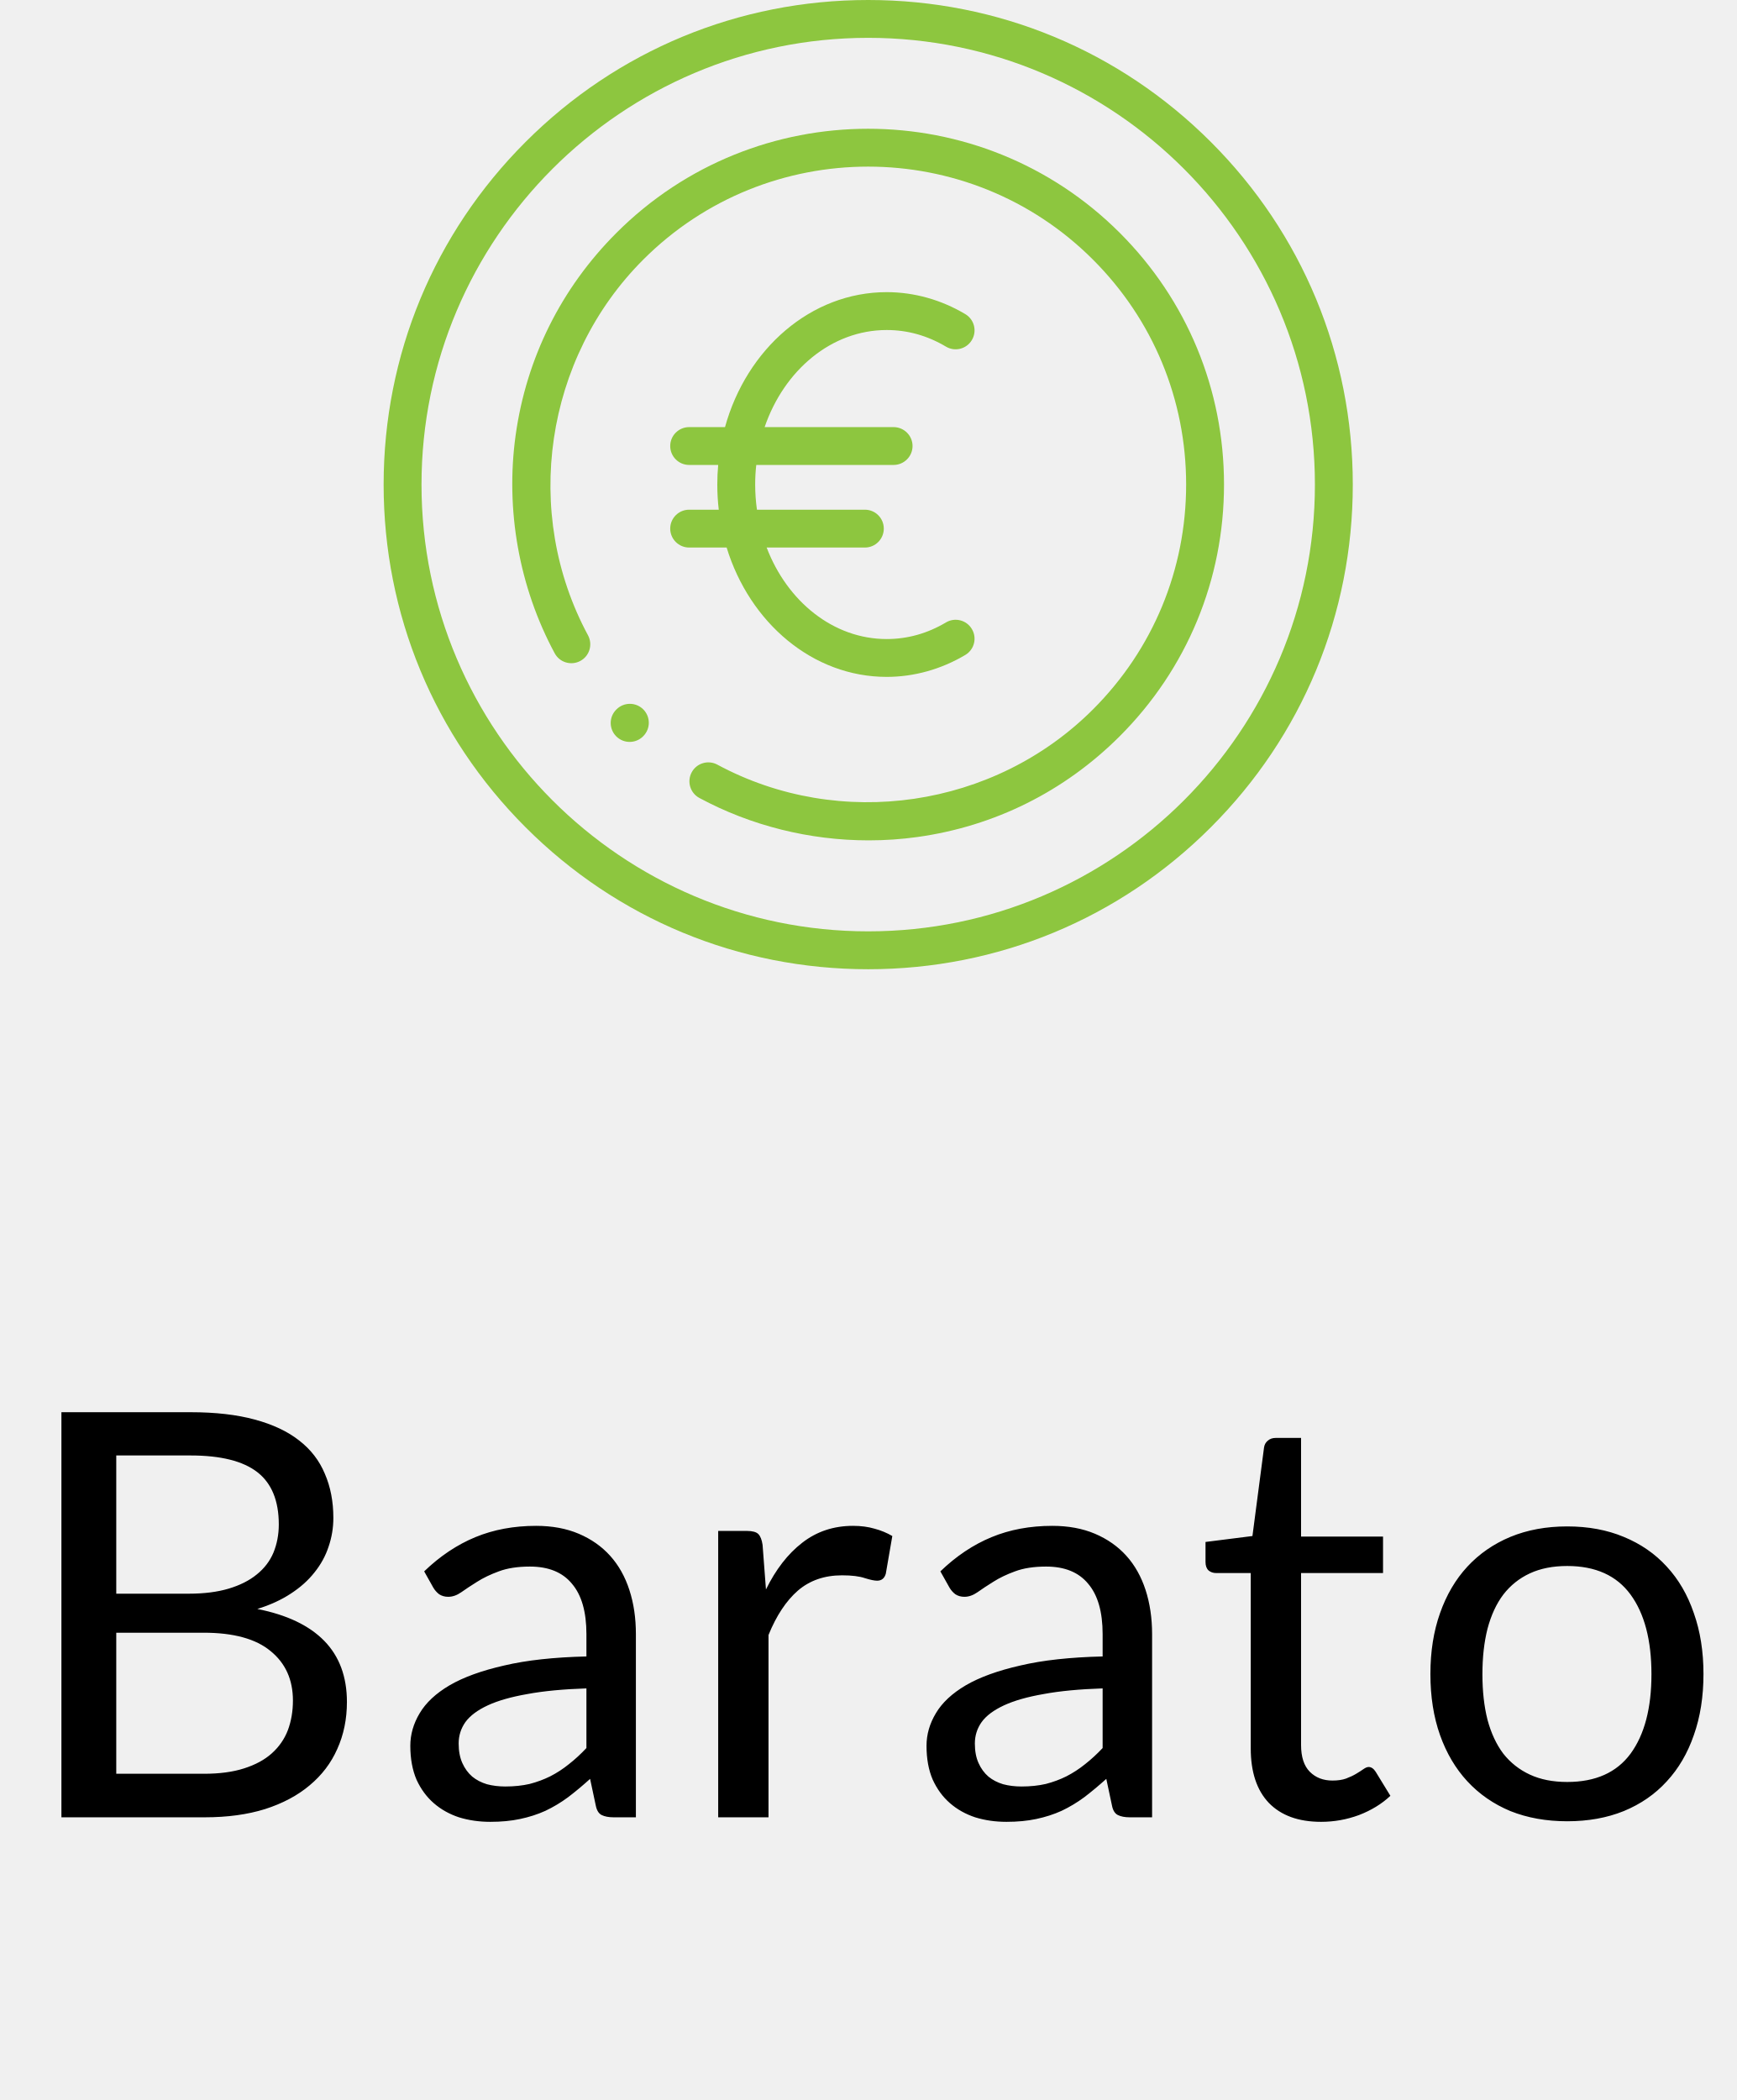
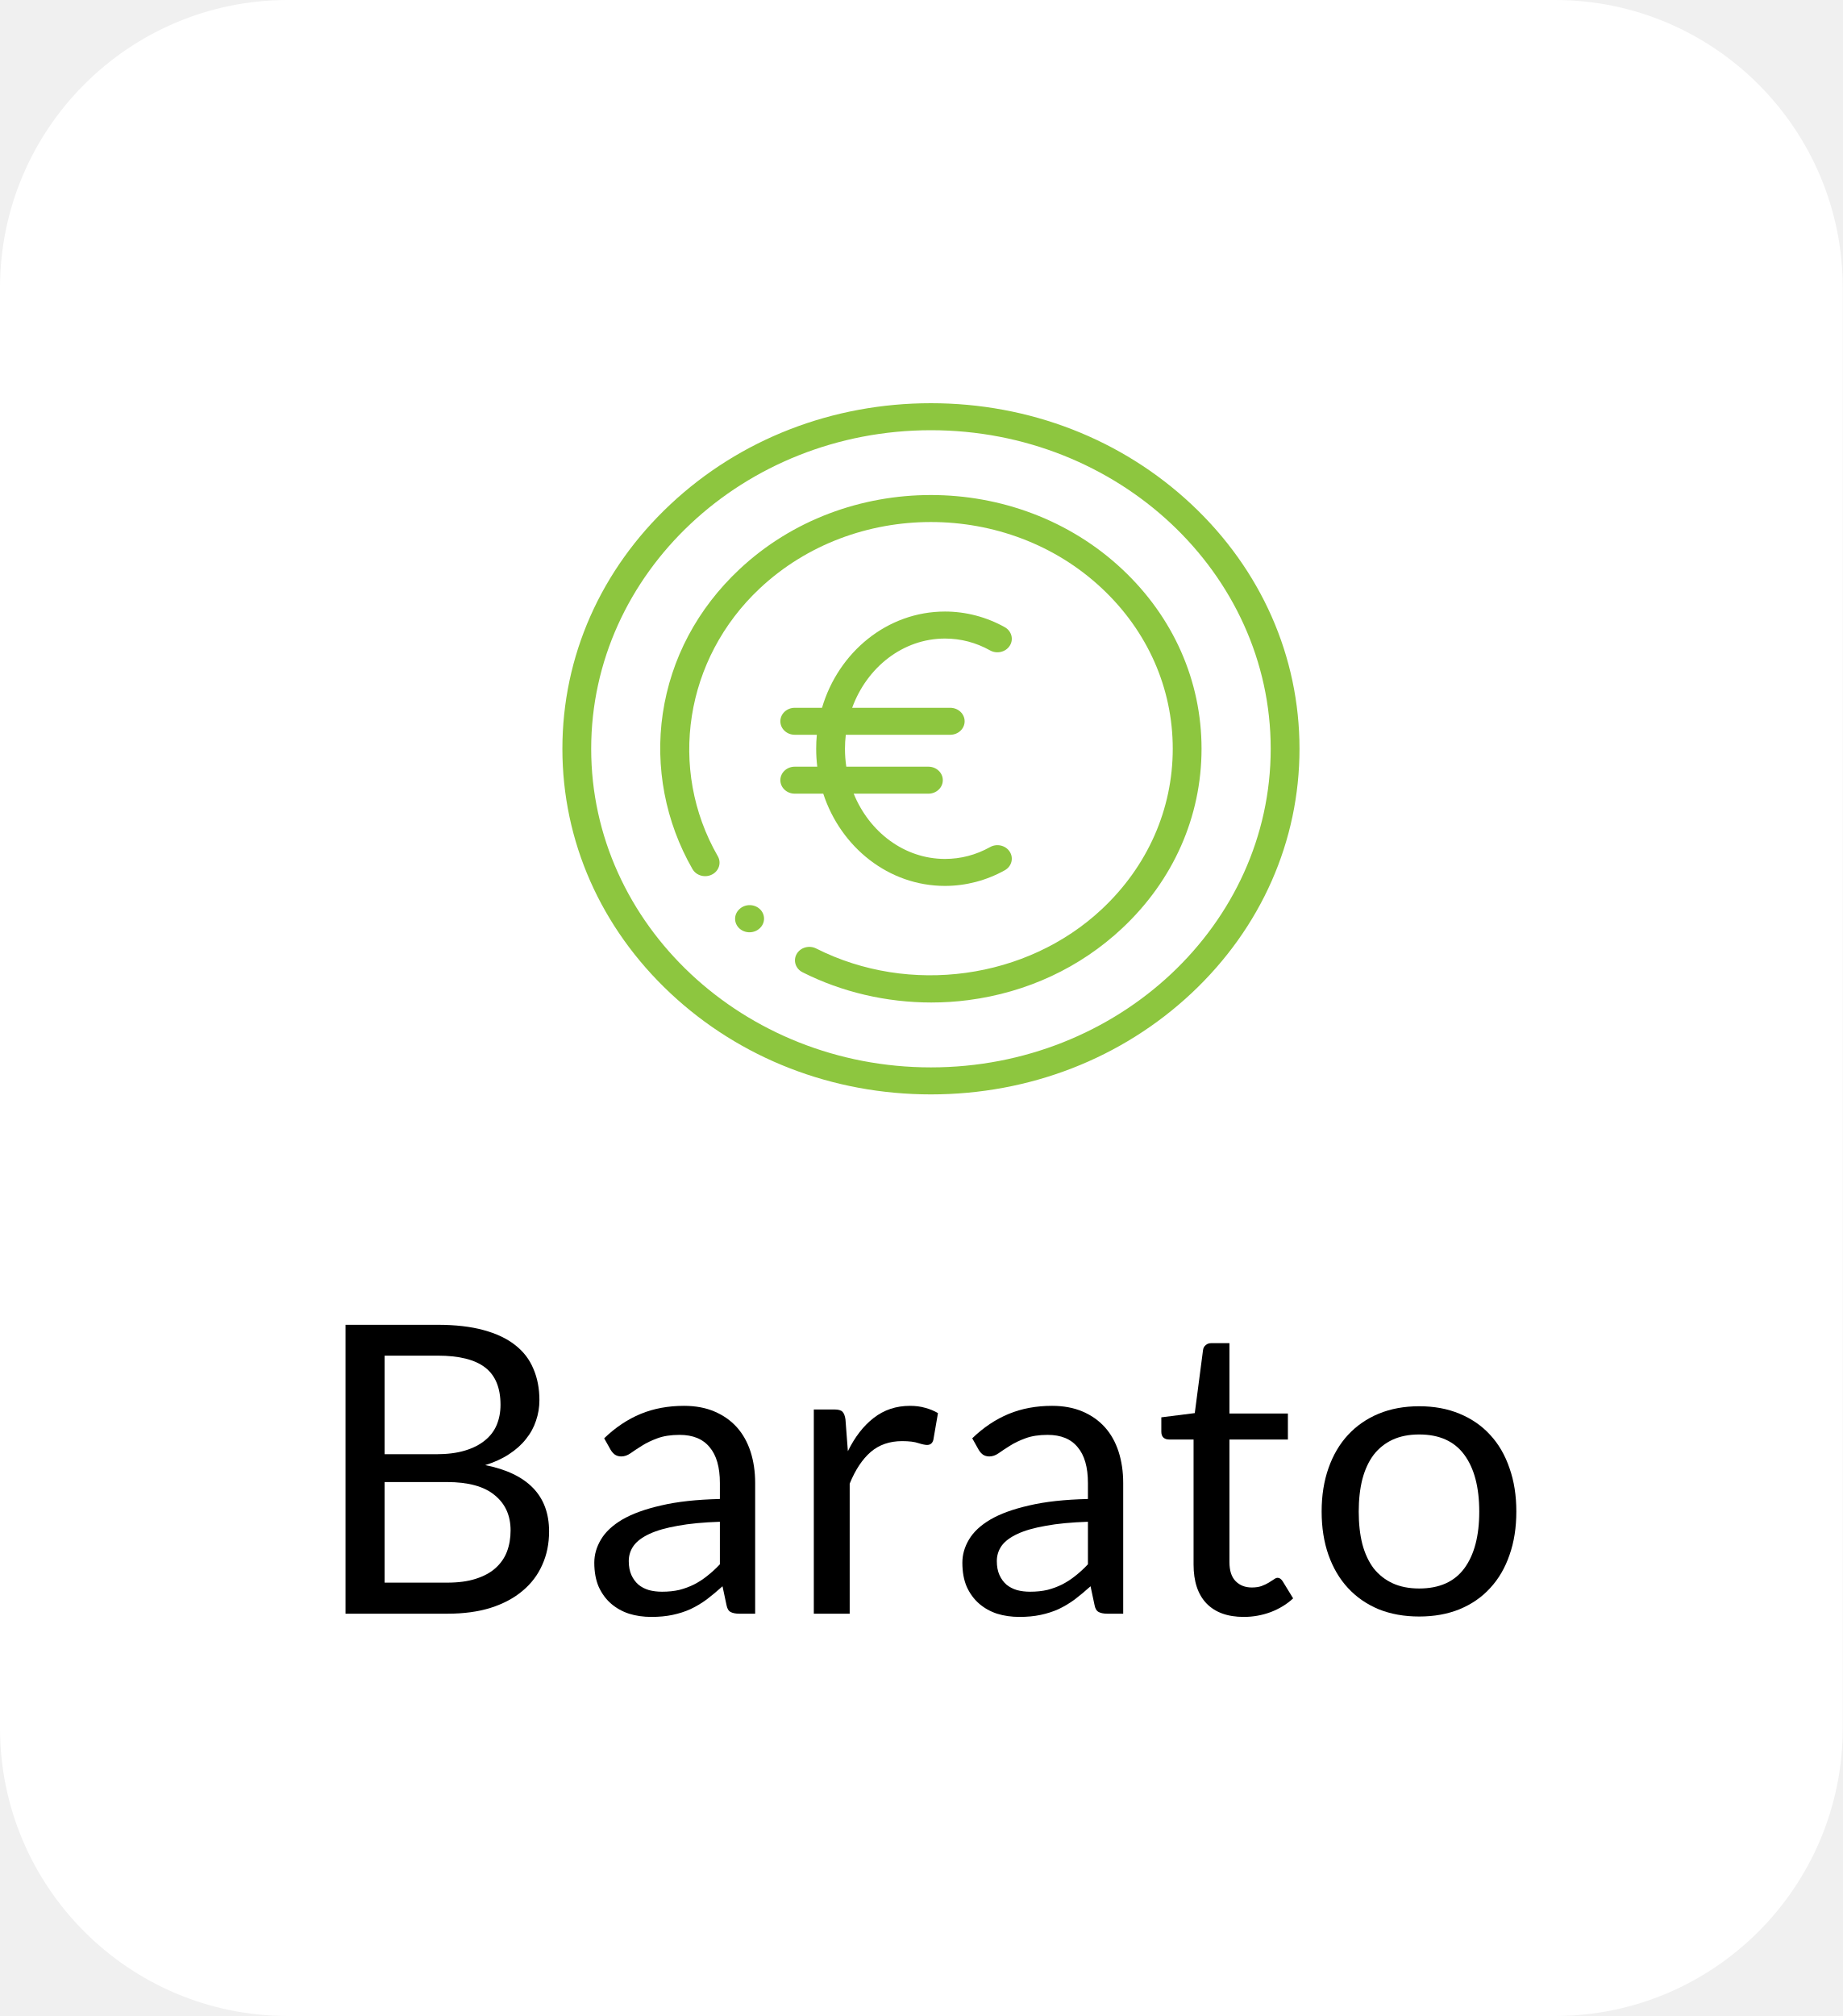
- <svg xmlns="http://www.w3.org/2000/svg" width="43" height="52" viewBox="0 0 43 52" fill="none">
+ <svg xmlns="http://www.w3.org/2000/svg" width="64" height="70" viewBox="0 0 64 70" fill="none">
+   <rect width="64" height="70" rx="10" fill="white" />
  <g clip-path="url(#clip0)">
-     <path d="M21.5 24C18.294 24 15.281 22.752 13.015 20.485C10.748 18.219 9.5 15.205 9.5 12C9.5 8.795 10.748 5.781 13.015 3.515C15.281 1.248 18.294 0 21.5 0C24.705 0 27.719 1.248 29.985 3.515C32.252 5.781 33.5 8.795 33.5 12C33.5 15.205 32.252 18.219 29.985 20.485C27.719 22.752 24.705 24 21.5 24ZM21.5 0.937C15.4 0.937 10.438 5.9 10.438 12C10.438 18.1 15.4 23.062 21.5 23.062C27.6 23.062 32.562 18.1 32.562 12C32.562 5.9 27.6 0.937 21.5 0.937Z" fill="#8DC63F" />
-     <path d="M21.512 20.809C20.053 20.809 18.599 20.449 17.319 19.759C17.091 19.637 17.006 19.352 17.129 19.124C17.251 18.896 17.536 18.811 17.764 18.934C20.8 20.57 24.625 20.008 27.066 17.566C28.554 16.079 29.373 14.101 29.373 11.998C29.373 9.894 28.554 7.916 27.066 6.429C23.996 3.358 18.999 3.358 15.929 6.429C13.488 8.87 12.925 12.695 14.561 15.731C14.684 15.959 14.599 16.244 14.371 16.366C14.143 16.489 13.858 16.404 13.736 16.176C12.855 14.542 12.512 12.624 12.769 10.777C13.035 8.866 13.898 7.133 15.266 5.766C18.702 2.329 24.293 2.329 27.73 5.766C29.394 7.43 30.311 9.643 30.311 11.998C30.311 14.351 29.394 16.565 27.73 18.229C26.362 19.597 24.629 20.46 22.719 20.726C22.318 20.782 21.915 20.809 21.512 20.809Z" fill="#8DC63F" />
-     <path d="M15.592 18.371C15.473 18.371 15.354 18.326 15.262 18.235C15.078 18.053 15.077 17.756 15.259 17.573L15.265 17.567C15.447 17.383 15.744 17.382 15.928 17.564C16.112 17.747 16.113 18.043 15.931 18.227L15.925 18.233C15.834 18.325 15.713 18.371 15.592 18.371Z" fill="#8DC63F" />
-     <path d="M23.425 15.413C22.966 15.686 22.473 15.824 21.958 15.824C20.635 15.824 19.494 14.892 18.985 13.558H21.418C21.677 13.558 21.886 13.348 21.886 13.089C21.886 12.831 21.677 12.621 21.418 12.621H18.745C18.716 12.418 18.701 12.21 18.701 11.998C18.701 11.834 18.71 11.672 18.728 11.513H22.128C22.387 11.513 22.598 11.303 22.598 11.044C22.598 10.786 22.387 10.576 22.128 10.576H18.935C19.417 9.168 20.59 8.172 21.958 8.172C22.473 8.172 22.966 8.31 23.425 8.583C23.647 8.716 23.935 8.643 24.067 8.42C24.2 8.198 24.127 7.91 23.904 7.778C23.307 7.422 22.634 7.234 21.958 7.234C20.081 7.234 18.488 8.641 17.954 10.576H17.066C16.807 10.576 16.597 10.786 16.597 11.044C16.597 11.303 16.807 11.513 17.066 11.513H17.785C17.77 11.672 17.763 11.834 17.763 11.998C17.763 12.209 17.775 12.417 17.799 12.621H17.066C16.807 12.621 16.597 12.831 16.597 13.089C16.597 13.348 16.807 13.558 17.066 13.558H17.994C18.565 15.421 20.126 16.761 21.958 16.761C22.634 16.761 23.307 16.573 23.904 16.218C24.127 16.086 24.2 15.798 24.067 15.576C23.935 15.353 23.647 15.28 23.425 15.413Z" fill="#8DC63F" />
+     <path d="M32.332 38C28.913 38 25.698 36.752 23.281 34.485C20.863 32.219 19.532 29.205 19.532 26C19.532 22.794 20.863 19.781 23.281 17.515C25.698 15.248 28.913 14 32.332 14C35.751 14 38.965 15.248 41.383 17.515C43.8 19.781 45.132 22.794 45.132 26C45.132 29.205 43.8 32.219 41.383 34.485C38.965 36.752 35.751 38 32.332 38ZM32.332 14.938C25.825 14.938 20.532 19.9 20.532 26C20.532 32.1 25.825 37.062 32.332 37.062C38.838 37.062 44.132 32.1 44.132 26C44.132 19.9 38.838 14.938 32.332 14.938Z" fill="#8DC63F" />
+     <path d="M32.344 34.809C30.788 34.809 29.237 34.449 27.872 33.759C27.629 33.636 27.538 33.352 27.669 33.124C27.8 32.896 28.103 32.811 28.346 32.934C31.585 34.57 35.665 34.008 38.269 31.566C39.856 30.079 40.73 28.101 40.73 25.997C40.73 23.894 39.856 21.916 38.269 20.429C34.994 17.358 29.664 17.358 26.389 20.429C23.785 22.87 23.185 26.695 24.93 29.731C25.061 29.959 24.97 30.244 24.727 30.366C24.484 30.489 24.18 30.404 24.05 30.176C23.11 28.542 22.744 26.625 23.018 24.777C23.302 22.866 24.223 21.133 25.682 19.766C29.347 16.329 35.311 16.329 38.976 19.766C40.752 21.43 41.73 23.643 41.73 25.997C41.73 28.352 40.752 30.565 38.976 32.229C37.518 33.597 35.669 34.46 33.631 34.726C33.205 34.782 32.774 34.809 32.344 34.809Z" fill="#8DC63F" />
+     <path d="M26.03 32.371C25.903 32.371 25.776 32.326 25.678 32.236C25.482 32.053 25.481 31.756 25.675 31.573L25.681 31.567C25.875 31.383 26.192 31.382 26.388 31.564C26.584 31.747 26.585 32.043 26.391 32.227L26.385 32.233C26.287 32.325 26.159 32.371 26.03 32.371Z" fill="#8DC63F" />
+     <path d="M34.385 29.413C33.895 29.686 33.369 29.824 32.82 29.824C31.409 29.824 30.192 28.892 29.649 27.558H32.244C32.52 27.558 32.744 27.348 32.744 27.089C32.744 26.831 32.52 26.621 32.244 26.621H29.392C29.362 26.418 29.346 26.21 29.346 25.998C29.346 25.834 29.356 25.672 29.375 25.513H33.002C33.278 25.513 33.502 25.303 33.502 25.044C33.502 24.786 33.278 24.576 33.002 24.576H29.596C30.109 23.168 31.361 22.172 32.82 22.172C33.369 22.172 33.895 22.31 34.385 22.583C34.622 22.716 34.929 22.642 35.07 22.42C35.211 22.198 35.133 21.91 34.896 21.777C34.259 21.422 33.541 21.234 32.82 21.234C30.818 21.234 29.119 22.641 28.549 24.576H27.602C27.326 24.576 27.102 24.786 27.102 25.044C27.102 25.303 27.326 25.513 27.602 25.513H28.369C28.353 25.672 28.346 25.834 28.346 25.998C28.346 26.209 28.359 26.417 28.384 26.621H27.602C27.326 26.621 27.102 26.831 27.102 27.089C27.102 27.348 27.326 27.558 27.602 27.558H28.592C29.201 29.421 30.866 30.761 32.82 30.761C33.541 30.761 34.259 30.573 34.896 30.218C35.133 30.086 35.211 29.798 35.07 29.576C34.929 29.353 34.622 29.28 34.385 29.413Z" fill="#8DC63F" />
  </g>
-   <path d="M1.521 45V34.969H4.72C5.336 34.969 5.865 35.03 6.309 35.151C6.757 35.272 7.123 35.445 7.408 35.669C7.697 35.893 7.909 36.168 8.045 36.495C8.185 36.817 8.255 37.181 8.255 37.587C8.255 37.834 8.215 38.072 8.136 38.301C8.061 38.53 7.944 38.742 7.786 38.938C7.632 39.134 7.436 39.309 7.198 39.463C6.964 39.617 6.689 39.743 6.372 39.841C7.104 39.986 7.657 40.249 8.031 40.632C8.404 41.015 8.591 41.519 8.591 42.144C8.591 42.569 8.511 42.956 8.353 43.306C8.199 43.656 7.97 43.957 7.667 44.209C7.368 44.461 6.999 44.657 6.561 44.797C6.127 44.932 5.63 45 5.07 45H1.521ZM2.879 40.429V43.922H5.049C5.436 43.922 5.767 43.878 6.043 43.789C6.323 43.7 6.551 43.577 6.729 43.418C6.911 43.255 7.044 43.063 7.128 42.844C7.212 42.62 7.254 42.375 7.254 42.109C7.254 41.591 7.069 41.183 6.701 40.884C6.337 40.581 5.784 40.429 5.042 40.429H2.879ZM2.879 39.463H4.671C5.053 39.463 5.385 39.421 5.665 39.337C5.945 39.253 6.176 39.136 6.358 38.987C6.544 38.838 6.682 38.658 6.771 38.448C6.859 38.233 6.904 38 6.904 37.748C6.904 37.16 6.726 36.728 6.372 36.453C6.017 36.178 5.466 36.04 4.72 36.04H2.879V39.463ZM15.747 45H15.194C15.073 45 14.975 44.981 14.9 44.944C14.825 44.907 14.777 44.827 14.753 44.706L14.613 44.048C14.427 44.216 14.245 44.368 14.067 44.503C13.89 44.634 13.703 44.746 13.507 44.839C13.311 44.928 13.101 44.995 12.877 45.042C12.658 45.089 12.413 45.112 12.142 45.112C11.867 45.112 11.608 45.075 11.365 45C11.127 44.921 10.919 44.804 10.742 44.65C10.565 44.496 10.422 44.302 10.315 44.069C10.213 43.831 10.161 43.551 10.161 43.229C10.161 42.949 10.238 42.681 10.392 42.424C10.546 42.163 10.793 41.932 11.134 41.731C11.479 41.53 11.93 41.367 12.485 41.241C13.04 41.11 13.72 41.036 14.522 41.017V40.464C14.522 39.913 14.403 39.498 14.165 39.218C13.932 38.933 13.584 38.791 13.122 38.791C12.819 38.791 12.562 38.831 12.352 38.91C12.147 38.985 11.967 39.071 11.813 39.169C11.664 39.262 11.533 39.349 11.421 39.428C11.314 39.503 11.207 39.54 11.099 39.54C11.015 39.54 10.941 39.519 10.875 39.477C10.815 39.43 10.765 39.374 10.728 39.309L10.504 38.91C10.896 38.532 11.319 38.25 11.771 38.063C12.224 37.876 12.726 37.783 13.276 37.783C13.673 37.783 14.025 37.848 14.333 37.979C14.641 38.11 14.9 38.292 15.11 38.525C15.32 38.758 15.479 39.041 15.586 39.372C15.694 39.703 15.747 40.067 15.747 40.464V45ZM12.513 44.237C12.732 44.237 12.933 44.216 13.115 44.174C13.297 44.127 13.467 44.064 13.626 43.985C13.79 43.901 13.944 43.801 14.088 43.684C14.238 43.567 14.382 43.434 14.522 43.285V41.808C13.948 41.827 13.46 41.873 13.059 41.948C12.658 42.018 12.331 42.111 12.079 42.228C11.827 42.345 11.643 42.482 11.526 42.641C11.414 42.8 11.358 42.977 11.358 43.173C11.358 43.36 11.389 43.521 11.449 43.656C11.51 43.791 11.591 43.903 11.694 43.992C11.797 44.076 11.918 44.139 12.058 44.181C12.198 44.218 12.35 44.237 12.513 44.237ZM17.785 45V37.909H18.499C18.634 37.909 18.728 37.935 18.779 37.986C18.83 38.037 18.865 38.126 18.884 38.252L18.968 39.358C19.211 38.863 19.509 38.478 19.864 38.203C20.223 37.923 20.643 37.783 21.124 37.783C21.32 37.783 21.497 37.806 21.656 37.853C21.815 37.895 21.962 37.956 22.097 38.035L21.936 38.966C21.903 39.083 21.831 39.141 21.719 39.141C21.654 39.141 21.553 39.12 21.418 39.078C21.283 39.031 21.094 39.008 20.851 39.008C20.417 39.008 20.053 39.134 19.759 39.386C19.47 39.638 19.227 40.004 19.031 40.485V45H17.785ZM28.53 45H27.977C27.855 45 27.757 44.981 27.683 44.944C27.608 44.907 27.559 44.827 27.536 44.706L27.396 44.048C27.209 44.216 27.027 44.368 26.85 44.503C26.672 44.634 26.486 44.746 26.29 44.839C26.094 44.928 25.884 44.995 25.66 45.042C25.44 45.089 25.195 45.112 24.925 45.112C24.649 45.112 24.39 45.075 24.148 45C23.91 44.921 23.702 44.804 23.525 44.65C23.347 44.496 23.205 44.302 23.098 44.069C22.995 43.831 22.944 43.551 22.944 43.229C22.944 42.949 23.021 42.681 23.175 42.424C23.329 42.163 23.576 41.932 23.917 41.731C24.262 41.53 24.712 41.367 25.268 41.241C25.823 41.11 26.502 41.036 27.305 41.017V40.464C27.305 39.913 27.186 39.498 26.948 39.218C26.714 38.933 26.367 38.791 25.905 38.791C25.601 38.791 25.345 38.831 25.135 38.91C24.929 38.985 24.75 39.071 24.596 39.169C24.446 39.262 24.316 39.349 24.204 39.428C24.096 39.503 23.989 39.54 23.882 39.54C23.798 39.54 23.723 39.519 23.658 39.477C23.597 39.43 23.548 39.374 23.511 39.309L23.287 38.91C23.679 38.532 24.101 38.25 24.554 38.063C25.006 37.876 25.508 37.783 26.059 37.783C26.455 37.783 26.808 37.848 27.116 37.979C27.424 38.11 27.683 38.292 27.893 38.525C28.103 38.758 28.261 39.041 28.369 39.372C28.476 39.703 28.53 40.067 28.53 40.464V45ZM25.296 44.237C25.515 44.237 25.716 44.216 25.898 44.174C26.08 44.127 26.25 44.064 26.409 43.985C26.572 43.901 26.726 43.801 26.871 43.684C27.02 43.567 27.165 43.434 27.305 43.285V41.808C26.731 41.827 26.243 41.873 25.842 41.948C25.44 42.018 25.114 42.111 24.862 42.228C24.61 42.345 24.425 42.482 24.309 42.641C24.197 42.8 24.141 42.977 24.141 43.173C24.141 43.36 24.171 43.521 24.232 43.656C24.292 43.791 24.374 43.903 24.477 43.992C24.579 44.076 24.701 44.139 24.841 44.181C24.981 44.218 25.132 44.237 25.296 44.237ZM32.716 45.112C32.156 45.112 31.725 44.956 31.421 44.643C31.123 44.33 30.973 43.88 30.973 43.292V38.952H30.119C30.045 38.952 29.982 38.931 29.93 38.889C29.879 38.842 29.853 38.772 29.853 38.679V38.182L31.015 38.035L31.302 35.844C31.312 35.774 31.342 35.718 31.393 35.676C31.445 35.629 31.51 35.606 31.589 35.606H32.219V38.049H34.249V38.952H32.219V43.208C32.219 43.507 32.292 43.728 32.436 43.873C32.581 44.018 32.768 44.09 32.996 44.09C33.127 44.09 33.239 44.074 33.332 44.041C33.43 44.004 33.514 43.964 33.584 43.922C33.654 43.88 33.713 43.843 33.759 43.81C33.811 43.773 33.855 43.754 33.892 43.754C33.958 43.754 34.016 43.794 34.067 43.873L34.431 44.468C34.217 44.669 33.958 44.827 33.654 44.944C33.351 45.056 33.038 45.112 32.716 45.112ZM38.81 37.797C39.328 37.797 39.795 37.883 40.21 38.056C40.63 38.229 40.985 38.474 41.274 38.791C41.568 39.108 41.792 39.493 41.946 39.946C42.105 40.394 42.184 40.896 42.184 41.451C42.184 42.011 42.105 42.515 41.946 42.963C41.792 43.411 41.568 43.794 41.274 44.111C40.985 44.428 40.63 44.673 40.21 44.846C39.795 45.014 39.328 45.098 38.81 45.098C38.292 45.098 37.823 45.014 37.403 44.846C36.988 44.673 36.633 44.428 36.339 44.111C36.045 43.794 35.819 43.411 35.66 42.963C35.501 42.515 35.422 42.011 35.422 41.451C35.422 40.896 35.501 40.394 35.66 39.946C35.819 39.493 36.045 39.108 36.339 38.791C36.633 38.474 36.988 38.229 37.403 38.056C37.823 37.883 38.292 37.797 38.81 37.797ZM38.81 44.125C39.51 44.125 40.033 43.892 40.378 43.425C40.723 42.954 40.896 42.298 40.896 41.458C40.896 40.613 40.723 39.955 40.378 39.484C40.033 39.013 39.51 38.777 38.81 38.777C38.455 38.777 38.147 38.838 37.886 38.959C37.625 39.08 37.405 39.255 37.228 39.484C37.055 39.713 36.925 39.995 36.836 40.331C36.752 40.662 36.71 41.038 36.71 41.458C36.71 41.878 36.752 42.254 36.836 42.585C36.925 42.916 37.055 43.196 37.228 43.425C37.405 43.649 37.625 43.822 37.886 43.943C38.147 44.064 38.455 44.125 38.81 44.125Z" fill="black" />
+   <path d="M12 56.031V46H15.199C15.815 46 16.345 46.061 16.788 46.182C17.236 46.303 17.602 46.476 17.887 46.7C18.176 46.924 18.389 47.199 18.524 47.526C18.664 47.848 18.734 48.212 18.734 48.618C18.734 48.865 18.694 49.103 18.615 49.332C18.54 49.561 18.424 49.773 18.265 49.969C18.111 50.165 17.915 50.34 17.677 50.494C17.444 50.648 17.168 50.774 16.851 50.872C17.584 51.017 18.137 51.28 18.51 51.663C18.883 52.046 19.07 52.55 19.07 53.175C19.07 53.6 18.991 53.987 18.832 54.337C18.678 54.687 18.449 54.988 18.146 55.24C17.847 55.492 17.479 55.688 17.04 55.828C16.606 55.963 16.109 56.031 15.549 56.031H12ZM13.358 51.46V54.953H15.528C15.915 54.953 16.247 54.909 16.522 54.82C16.802 54.731 17.031 54.608 17.208 54.449C17.39 54.286 17.523 54.094 17.607 53.875C17.691 53.651 17.733 53.406 17.733 53.14C17.733 52.622 17.549 52.214 17.18 51.915C16.816 51.612 16.263 51.46 15.521 51.46H13.358ZM13.358 50.494H15.15C15.533 50.494 15.864 50.452 16.144 50.368C16.424 50.284 16.655 50.167 16.837 50.018C17.024 49.869 17.161 49.689 17.25 49.479C17.339 49.264 17.383 49.031 17.383 48.779C17.383 48.191 17.206 47.759 16.851 47.484C16.496 47.209 15.946 47.071 15.199 47.071H13.358V50.494Z" fill="black" />
+   <path d="M26.227 56.031H25.674C25.552 56.031 25.454 56.012 25.38 55.975C25.305 55.938 25.256 55.858 25.233 55.737L25.093 55.079C24.906 55.247 24.724 55.399 24.547 55.534C24.369 55.665 24.183 55.777 23.986 55.87C23.791 55.959 23.581 56.026 23.357 56.073C23.137 56.12 22.892 56.143 22.622 56.143C22.346 56.143 22.087 56.106 21.845 56.031C21.607 55.952 21.399 55.835 21.221 55.681C21.044 55.527 20.902 55.333 20.794 55.1C20.692 54.862 20.64 54.582 20.64 54.26C20.64 53.98 20.718 53.712 20.872 53.455C21.026 53.194 21.273 52.963 21.613 52.762C21.959 52.561 22.409 52.398 22.965 52.272C23.52 52.141 24.199 52.067 25.002 52.048V51.495C25.002 50.944 24.883 50.529 24.645 50.249C24.411 49.964 24.064 49.822 23.602 49.822C23.298 49.822 23.041 49.862 22.831 49.941C22.626 50.016 22.447 50.102 22.293 50.2C22.143 50.293 22.012 50.38 21.901 50.459C21.793 50.534 21.686 50.571 21.578 50.571C21.494 50.571 21.42 50.55 21.355 50.508C21.294 50.461 21.245 50.405 21.207 50.34L20.983 49.941C21.375 49.563 21.798 49.281 22.25 49.094C22.703 48.907 23.205 48.814 23.756 48.814C24.152 48.814 24.505 48.879 24.812 49.01C25.12 49.141 25.38 49.323 25.59 49.556C25.799 49.789 25.958 50.072 26.066 50.403C26.173 50.734 26.227 51.098 26.227 51.495V56.031ZM22.992 55.268C23.212 55.268 23.413 55.247 23.595 55.205C23.776 55.158 23.947 55.095 24.105 55.016C24.269 54.932 24.423 54.832 24.567 54.715C24.717 54.598 24.861 54.465 25.002 54.316V52.839C24.427 52.858 23.94 52.904 23.538 52.979C23.137 53.049 22.811 53.142 22.558 53.259C22.306 53.376 22.122 53.513 22.006 53.672C21.893 53.831 21.837 54.008 21.837 54.204C21.837 54.391 21.868 54.552 21.928 54.687C21.989 54.822 22.071 54.934 22.174 55.023C22.276 55.107 22.398 55.17 22.538 55.212C22.677 55.249 22.829 55.268 22.992 55.268Z" fill="black" />
+   <path d="M28.264 56.031V48.94H28.978C29.113 48.94 29.207 48.966 29.258 49.017C29.309 49.068 29.345 49.157 29.363 49.283L29.447 50.389C29.69 49.894 29.988 49.509 30.343 49.234C30.703 48.954 31.122 48.814 31.603 48.814C31.799 48.814 31.977 48.837 32.135 48.884C32.294 48.926 32.441 48.987 32.576 49.066L32.415 49.997C32.383 50.114 32.31 50.172 32.198 50.172C32.133 50.172 32.032 50.151 31.897 50.109C31.762 50.062 31.573 50.039 31.33 50.039C30.896 50.039 30.532 50.165 30.238 50.417C29.949 50.669 29.706 51.035 29.51 51.516V56.031H28.264Z" fill="black" />
+   <path d="M39.009 56.031H38.456C38.334 56.031 38.236 56.012 38.162 55.975C38.087 55.938 38.038 55.858 38.015 55.737L37.875 55.079C37.688 55.247 37.506 55.399 37.329 55.534C37.151 55.665 36.965 55.777 36.769 55.87C36.573 55.959 36.363 56.026 36.139 56.073C35.919 56.12 35.675 56.143 35.404 56.143C35.129 56.143 34.87 56.106 34.627 56.031C34.389 55.952 34.181 55.835 34.004 55.681C33.827 55.527 33.684 55.333 33.577 55.1C33.474 54.862 33.423 54.582 33.423 54.26C33.423 53.98 33.5 53.712 33.654 53.455C33.808 53.194 34.055 52.963 34.396 52.762C34.741 52.561 35.191 52.398 35.747 52.272C36.302 52.141 36.981 52.067 37.784 52.048V51.495C37.784 50.944 37.665 50.529 37.427 50.249C37.194 49.964 36.846 49.822 36.384 49.822C36.081 49.822 35.824 49.862 35.614 49.941C35.408 50.016 35.229 50.102 35.075 50.2C34.925 50.293 34.795 50.38 34.683 50.459C34.575 50.534 34.468 50.571 34.361 50.571C34.277 50.571 34.202 50.55 34.137 50.508C34.076 50.461 34.027 50.405 33.99 50.34L33.766 49.941C34.158 49.563 34.58 49.281 35.033 49.094C35.486 48.907 35.987 48.814 36.538 48.814C36.934 48.814 37.287 48.879 37.595 49.01C37.903 49.141 38.162 49.323 38.372 49.556C38.582 49.789 38.74 50.072 38.848 50.403C38.955 50.734 39.009 51.098 39.009 51.495V56.031ZM35.775 55.268C35.994 55.268 36.195 55.247 36.377 55.205C36.559 55.158 36.729 55.095 36.888 55.016C37.051 54.932 37.205 54.832 37.35 54.715C37.499 54.598 37.644 54.465 37.784 54.316V52.839C37.21 52.858 36.722 52.904 36.321 52.979C35.919 53.049 35.593 53.142 35.341 53.259C35.089 53.376 34.904 53.513 34.788 53.672C34.676 53.831 34.62 54.008 34.62 54.204C34.62 54.391 34.65 54.552 34.711 54.687C34.772 54.822 34.853 54.934 34.956 55.023C35.059 55.107 35.18 55.17 35.32 55.212C35.46 55.249 35.611 55.268 35.775 55.268Z" fill="black" />
+   <path d="M43.196 56.143C42.636 56.143 42.204 55.987 41.901 55.674C41.602 55.361 41.453 54.911 41.453 54.323V49.983H40.599C40.524 49.983 40.461 49.962 40.41 49.92C40.358 49.873 40.333 49.803 40.333 49.71V49.213L41.495 49.066L41.782 46.875C41.791 46.805 41.821 46.749 41.873 46.707C41.924 46.66 41.989 46.637 42.069 46.637H42.699V49.08H44.729V49.983H42.699V54.239C42.699 54.538 42.771 54.759 42.916 54.904C43.06 55.049 43.247 55.121 43.476 55.121C43.606 55.121 43.718 55.105 43.812 55.072C43.91 55.035 43.994 54.995 44.064 54.953C44.134 54.911 44.192 54.874 44.239 54.841C44.29 54.804 44.334 54.785 44.372 54.785C44.437 54.785 44.495 54.825 44.547 54.904L44.911 55.499C44.696 55.7 44.437 55.858 44.134 55.975C43.83 56.087 43.518 56.143 43.196 56.143Z" fill="black" />
+   <path d="M49.289 48.828C49.807 48.828 50.274 48.914 50.689 49.087C51.109 49.26 51.464 49.505 51.753 49.822C52.047 50.139 52.271 50.524 52.425 50.977C52.584 51.425 52.663 51.927 52.663 52.482C52.663 53.042 52.584 53.546 52.425 53.994C52.271 54.442 52.047 54.825 51.753 55.142C51.464 55.459 51.109 55.704 50.689 55.877C50.274 56.045 49.807 56.129 49.289 56.129C48.771 56.129 48.302 56.045 47.882 55.877C47.467 55.704 47.112 55.459 46.818 55.142C46.524 54.825 46.298 54.442 46.139 53.994C45.981 53.546 45.901 53.042 45.901 52.482C45.901 51.927 45.981 51.425 46.139 50.977C46.298 50.524 46.524 50.139 46.818 49.822C47.112 49.505 47.467 49.26 47.882 49.087C48.302 48.914 48.771 48.828 49.289 48.828ZM49.289 55.156C49.989 55.156 50.512 54.923 50.857 54.456C51.203 53.985 51.375 53.329 51.375 52.489C51.375 51.644 51.203 50.986 50.857 50.515C50.512 50.044 49.989 49.808 49.289 49.808C48.935 49.808 48.627 49.869 48.365 49.99C48.104 50.111 47.885 50.286 47.707 50.515C47.535 50.744 47.404 51.026 47.315 51.362C47.231 51.693 47.189 52.069 47.189 52.489C47.189 52.909 47.231 53.285 47.315 53.616C47.404 53.947 47.535 54.227 47.707 54.456C47.885 54.68 48.104 54.853 48.365 54.974C48.627 55.095 48.935 55.156 49.289 55.156Z" fill="black" />
  <defs>
    <clipPath id="clip0">
-       <rect width="24" height="24" fill="white" transform="translate(9.5)" />
+       <rect width="25.6" height="24" fill="white" transform="translate(19.5316 14)" />
    </clipPath>
  </defs>
</svg>
